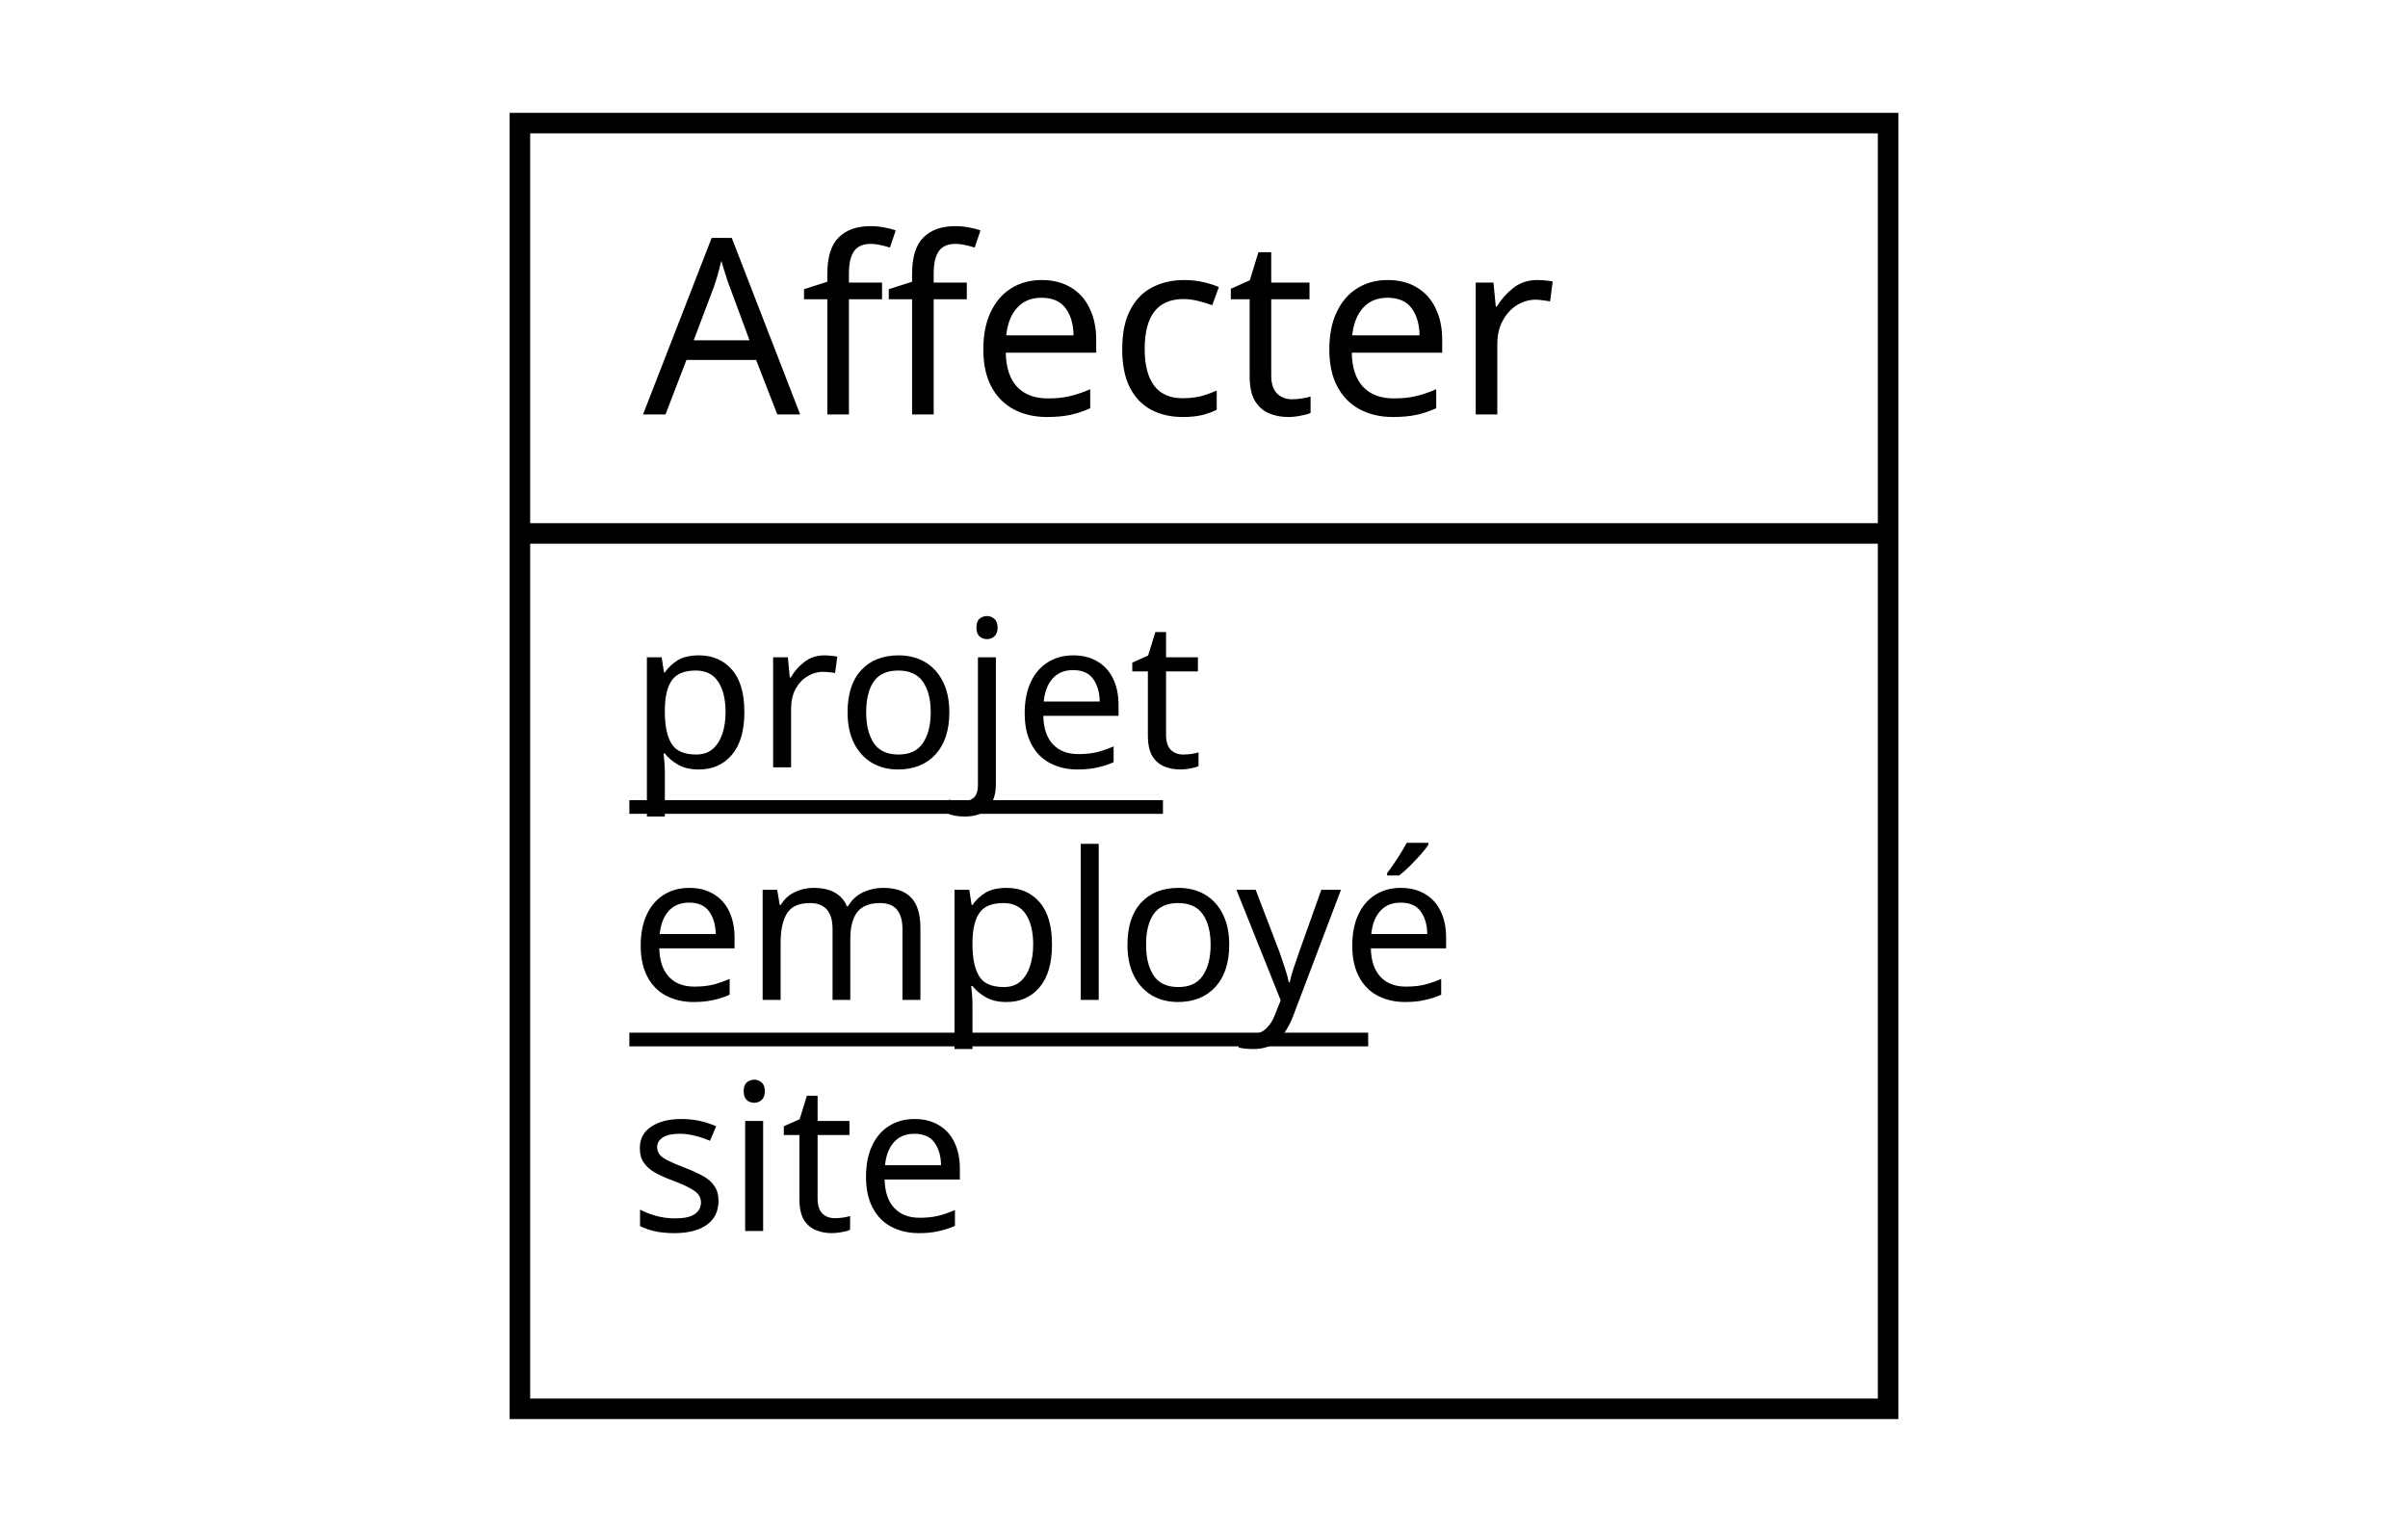
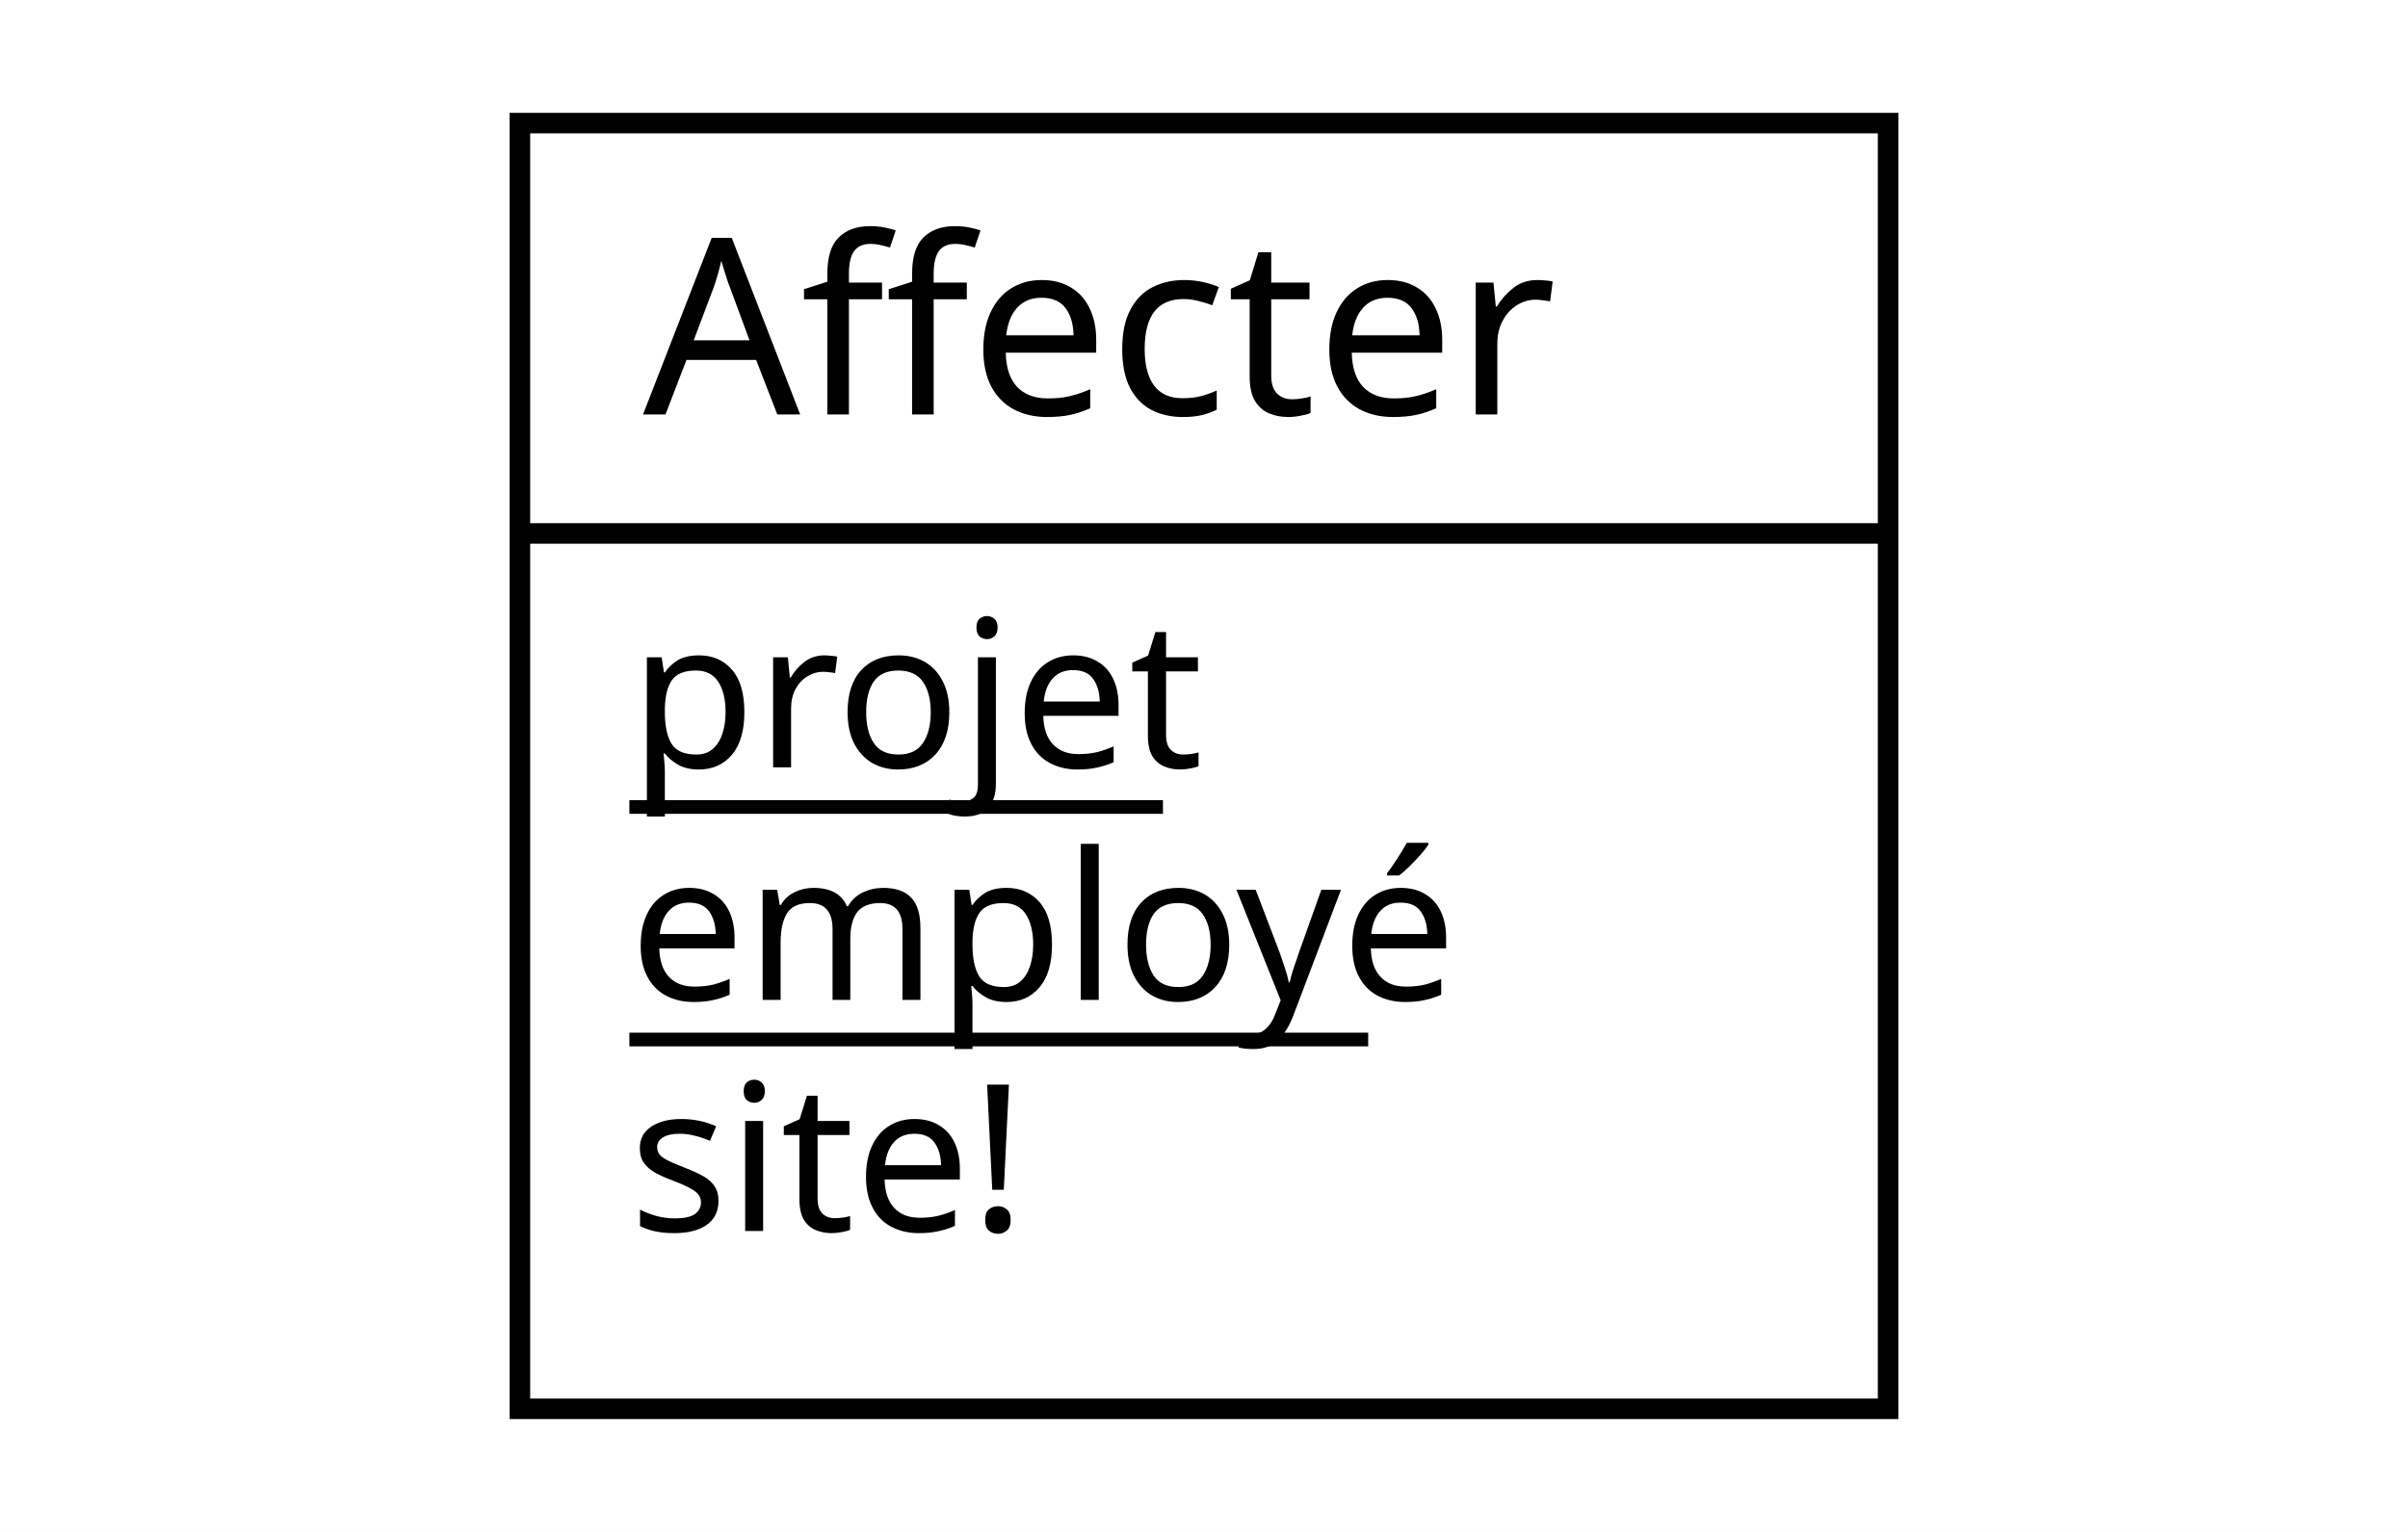
<svg xmlns="http://www.w3.org/2000/svg" width="176" height="112" viewBox="0 0 176 112">
  <rect id="frame" x="0" y="0" width="176" height="112" fill="#FFFFFF" stroke="none" stroke-width="0" />
  <g>
    <g>
      <rect x="38" y="9" width="100" height="30" fill="#FFFFFF" stroke="none" stroke-width="0" opacity="1" />
      <rect x="38" y="39" width="100" height="64" fill="#FFFFFF" stroke="none" stroke-width="0" opacity="1" />
      <rect x="38" y="9" width="100" height="94" fill="none" stroke="#000000" stroke-width="1.5" opacity="1" />
      <line x1="38" y1="39" x2="138" y2="39" stroke="#000000" stroke-width="1.5" />
    </g>
    <text x="47" y="30.3" fill="#000000" font-family="Copperplate" font-size="18">Affecter</text>
    <text x="46" y="56.1" fill="#000000" font-family="Gill Sans" font-size="15">projet</text>
    <line x1="46" y1="59" x2="85" y2="59" stroke="#000000" stroke-width="1" />
    <text x="46" y="73.1" fill="#000000" font-family="Gill Sans" font-size="15">employé</text>
    <line x1="46" y1="76" x2="100" y2="76" stroke="#000000" stroke-width="1" />
-     <text x="46" y="90" fill="#000000" font-family="Gill Sans" font-size="15">site</text>
+     <text x="46" y="90" fill="#000000" font-family="Gill Sans" font-size="15">site!</text>
  </g>
</svg>
